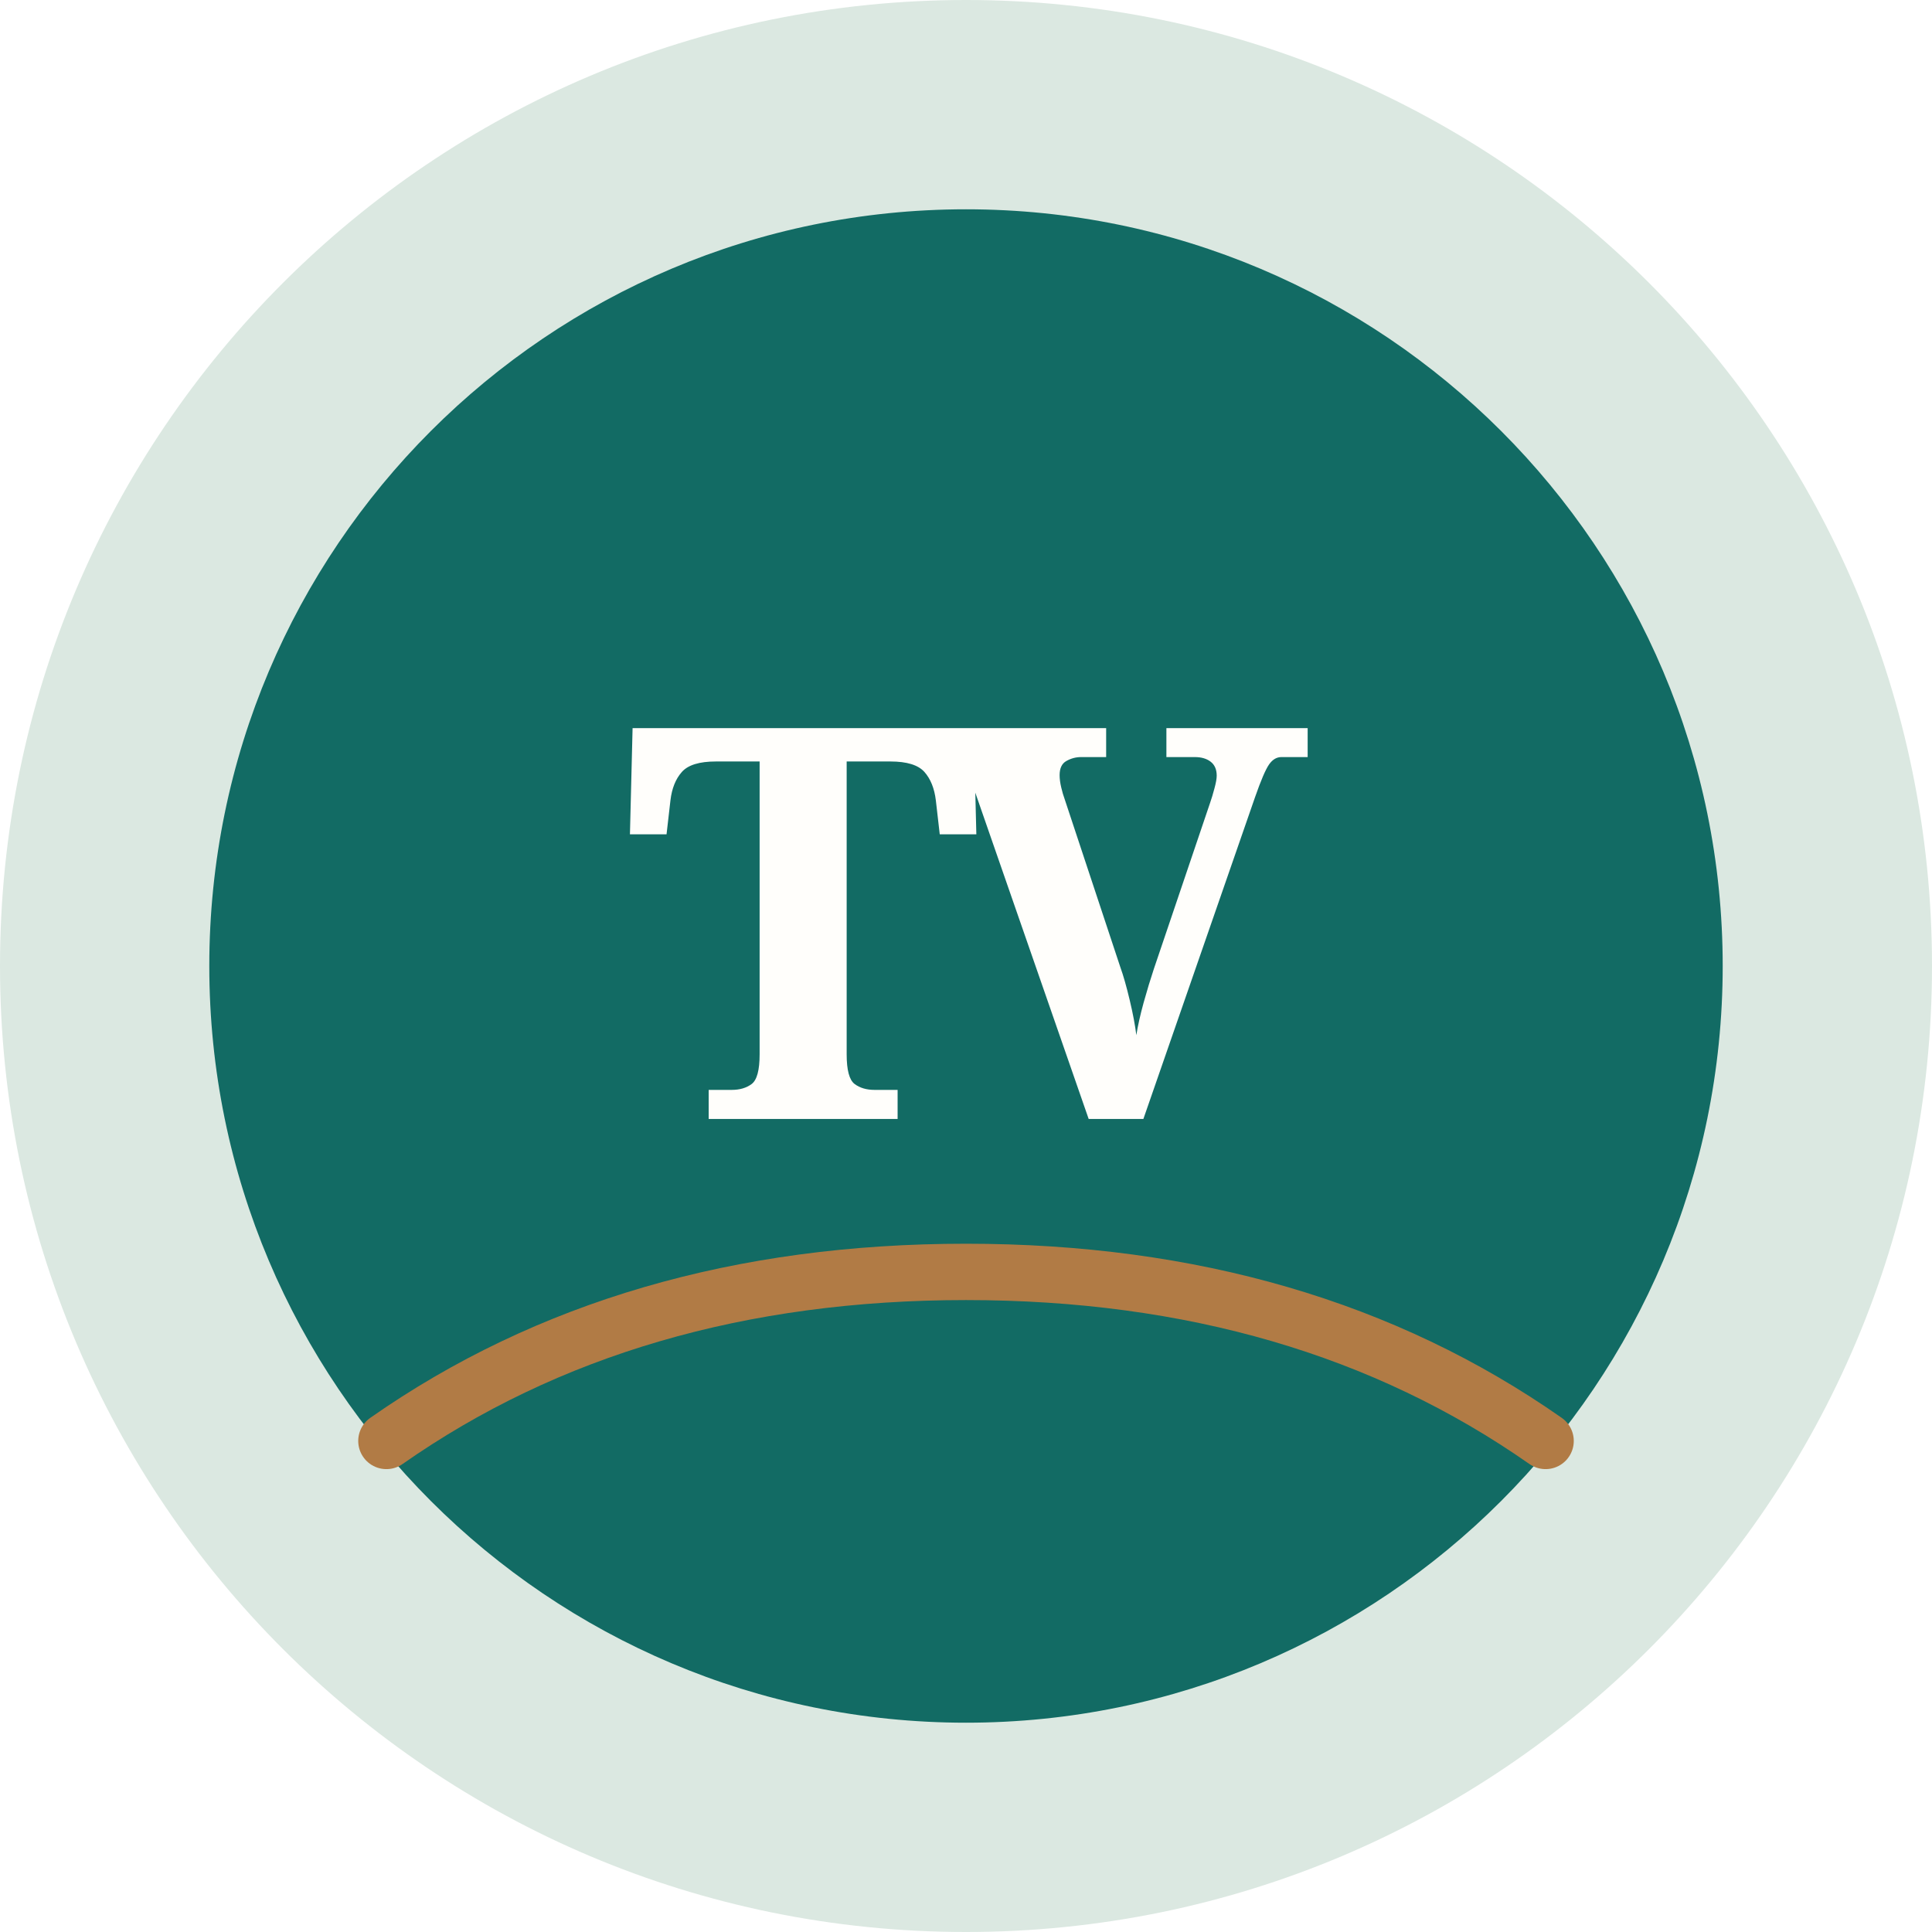
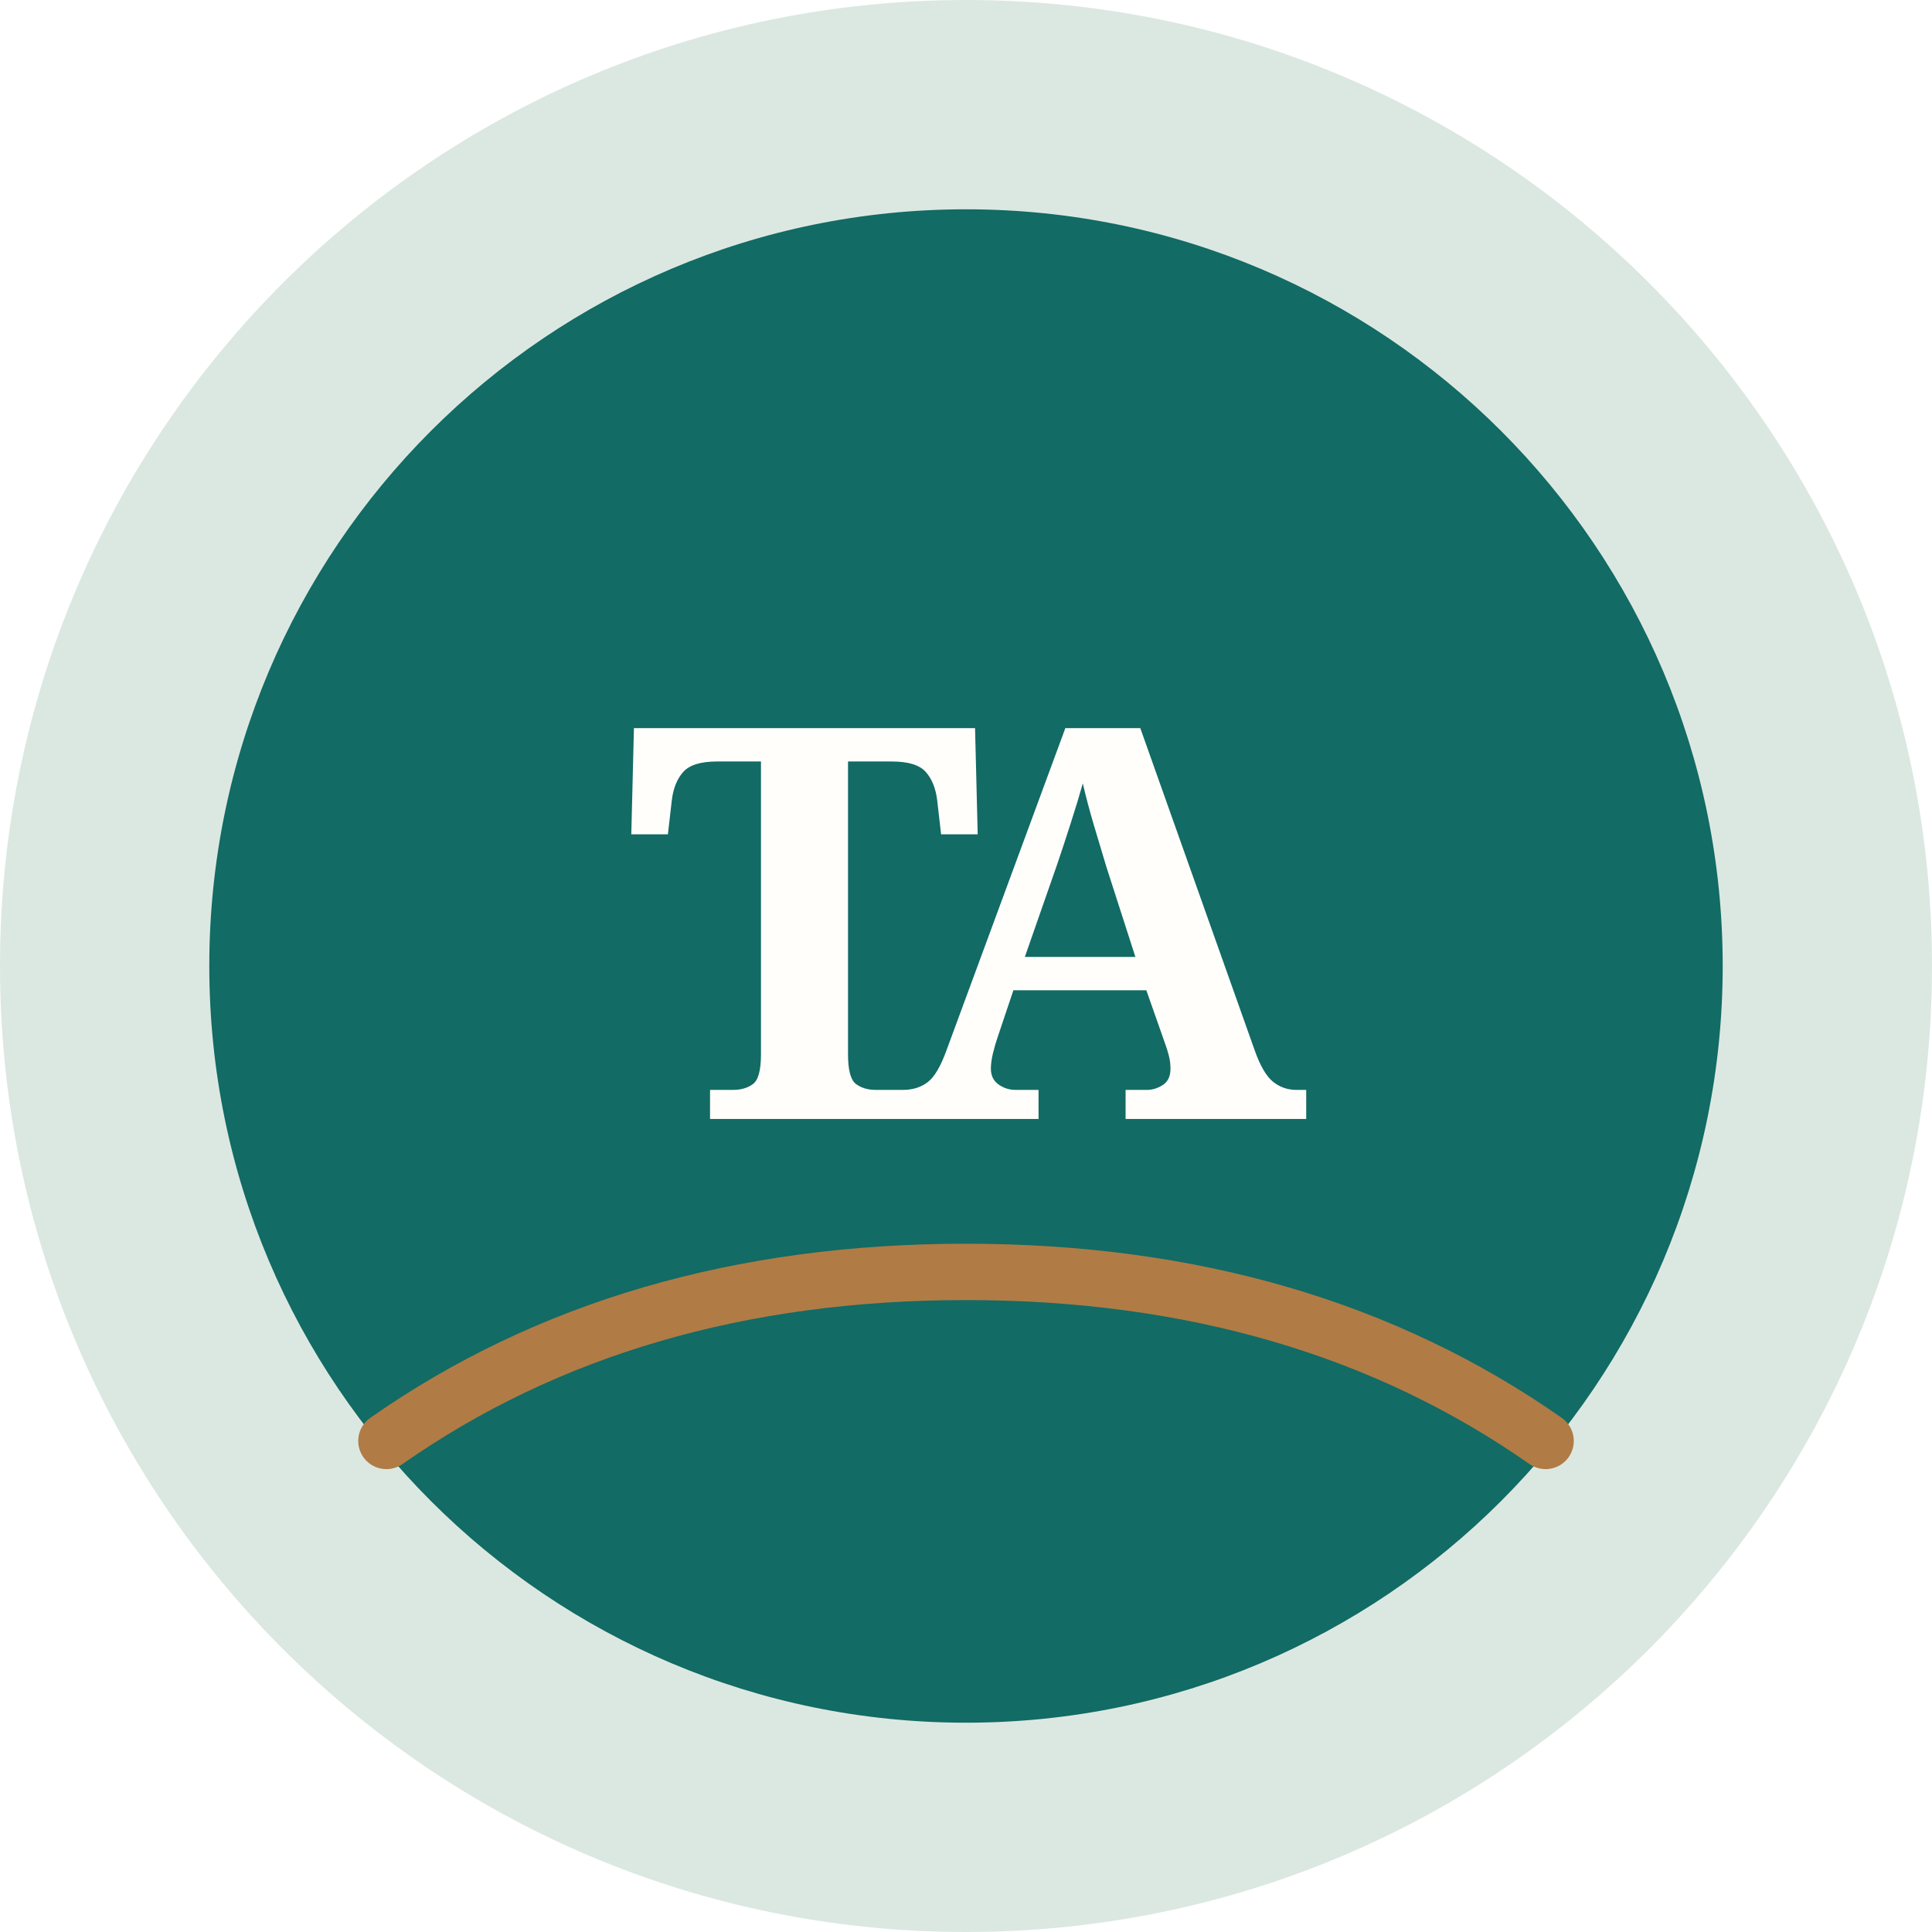
<svg xmlns="http://www.w3.org/2000/svg" viewBox="0 0 240 240" role="img" aria-labelledby="title">
  <circle cx="120" cy="120" r="120" fill="#dbe8e1" />
  <circle cx="120" cy="120" r="94" fill="#126b64" />
  <path d="M48 179c20-14 44-21 72-21s52 7 72 21" fill="none" stroke="#b17b45" stroke-width="7" stroke-linecap="round" />
-   <text x="120" y="139" text-anchor="middle" fill="#fffefb" font-family="Georgia,serif" font-size="68" font-weight="bold" letter-spacing="-7">TV</text>
+   <text x="120" y="139" text-anchor="middle" fill="#fffefb" font-family="Georgia,serif" font-size="68" font-weight="bold" letter-spacing="-7">TA</text>
</svg>
